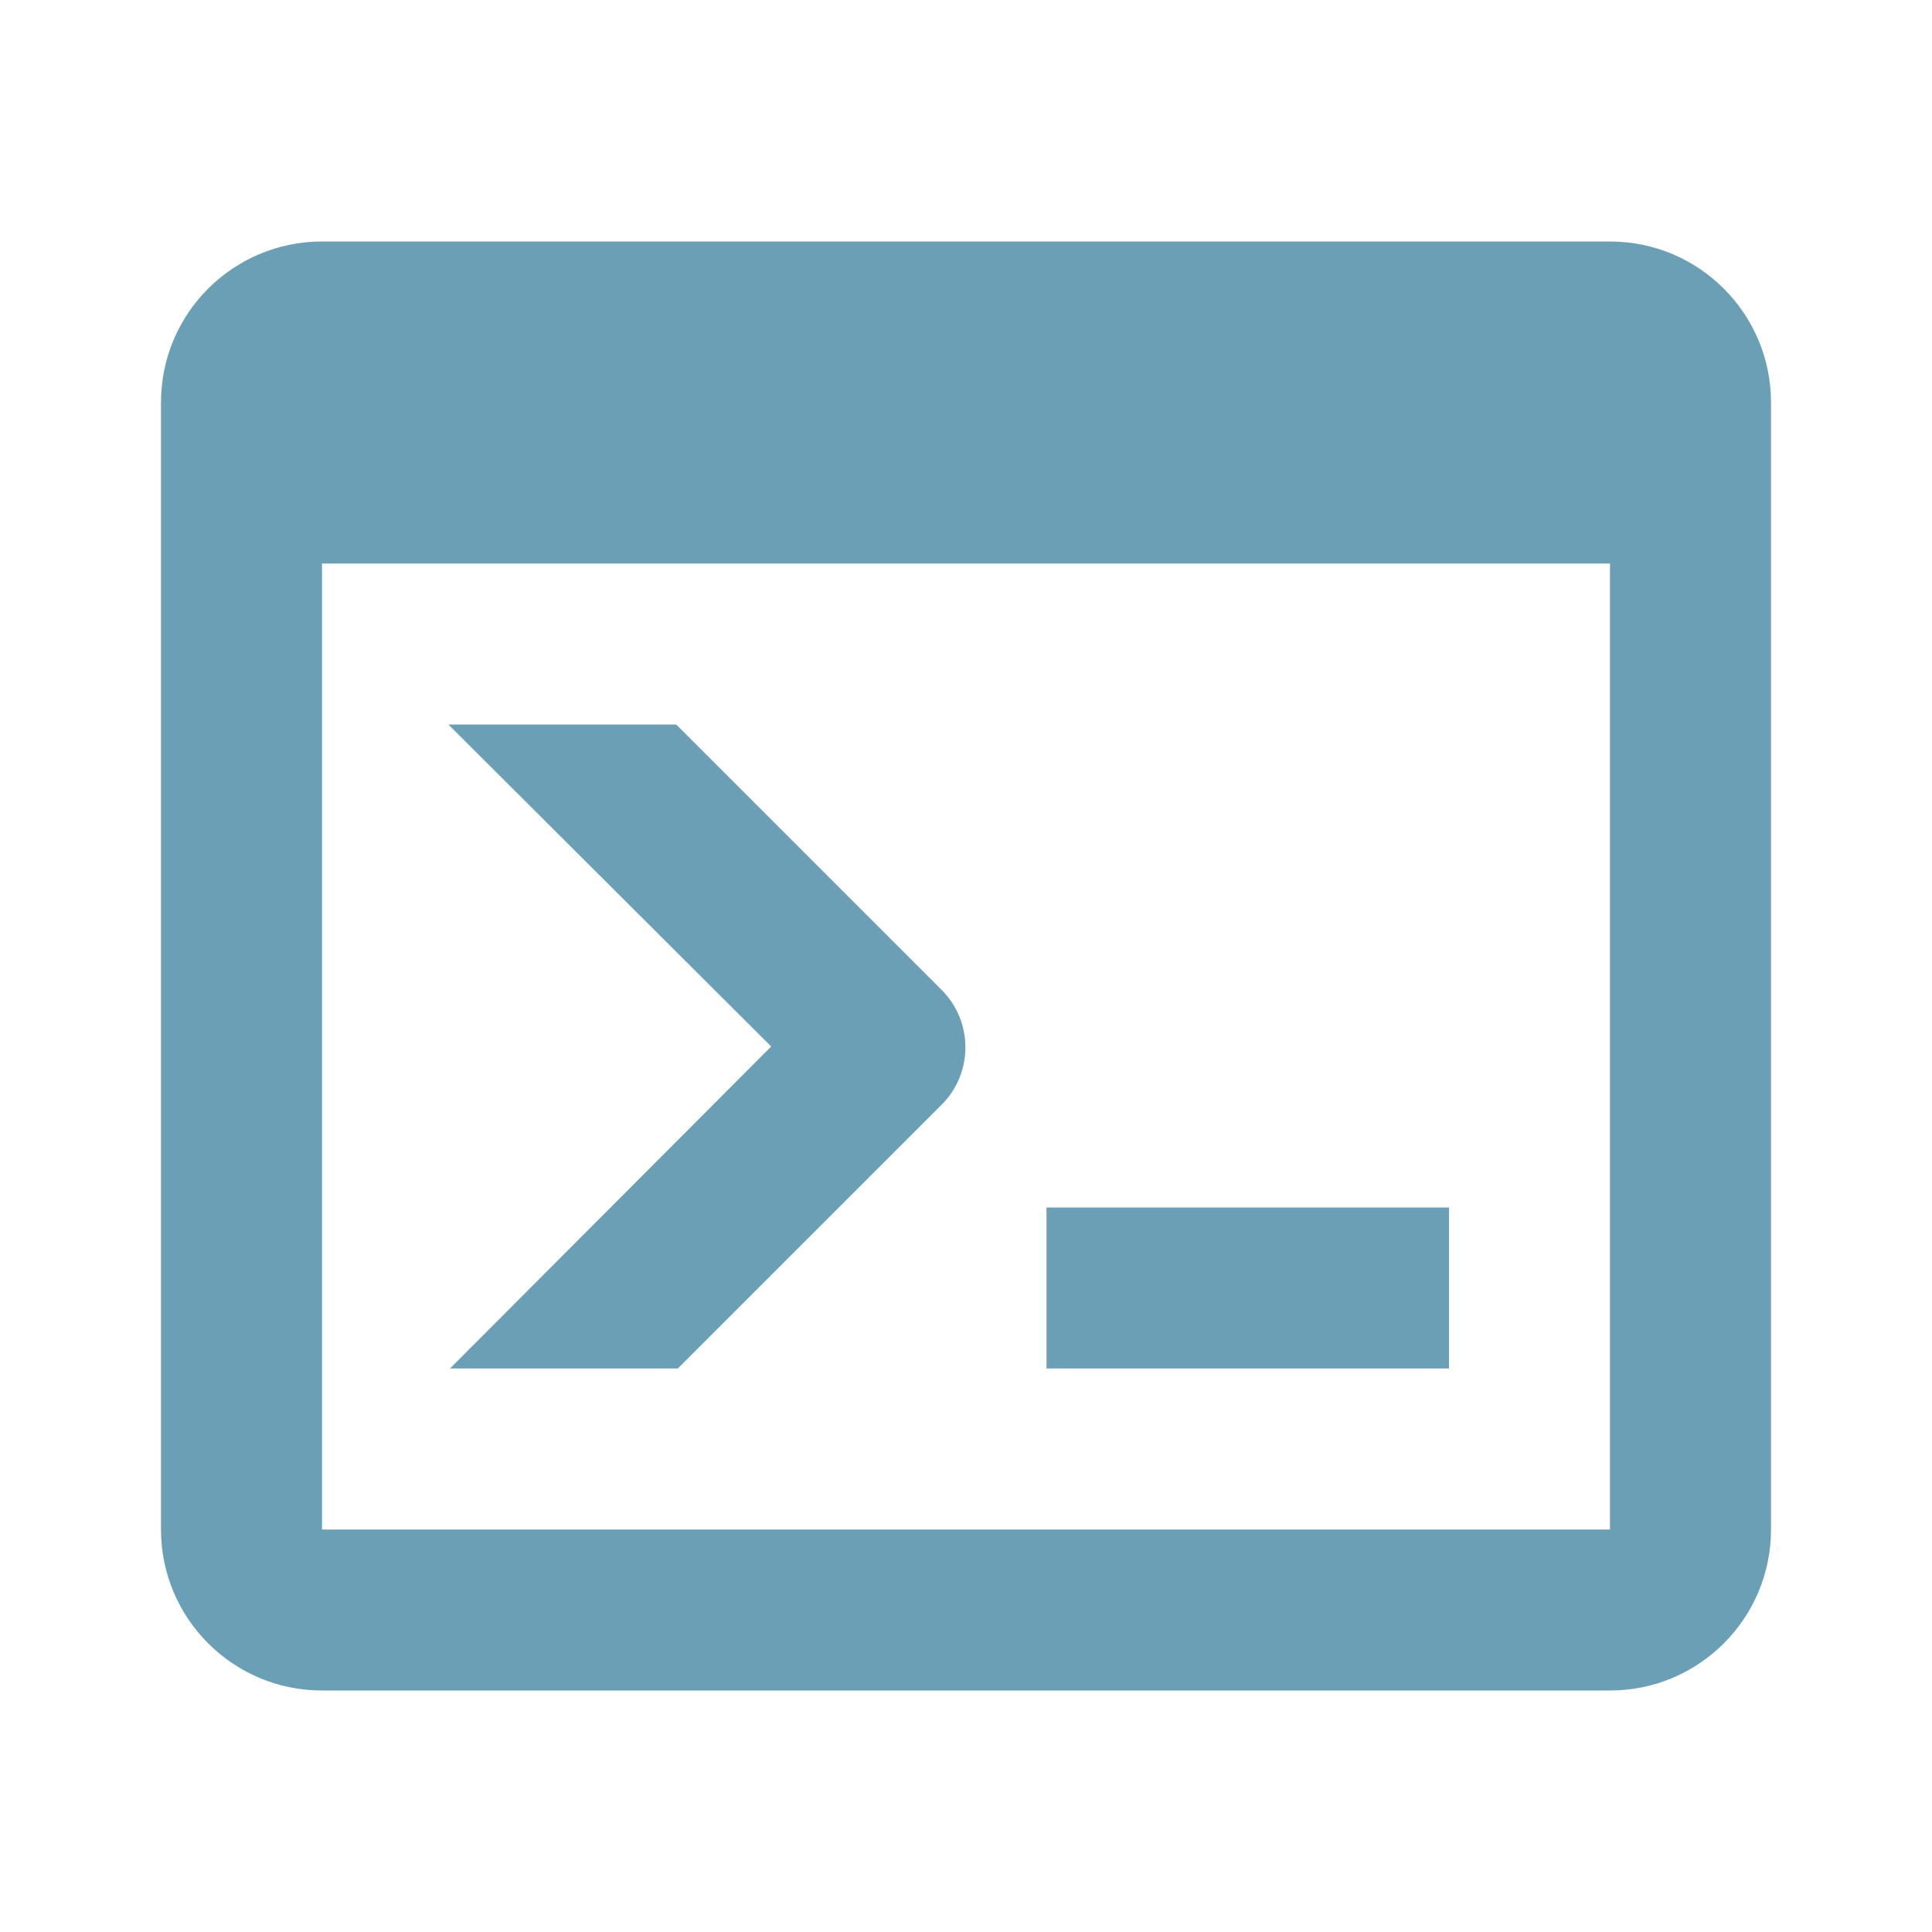
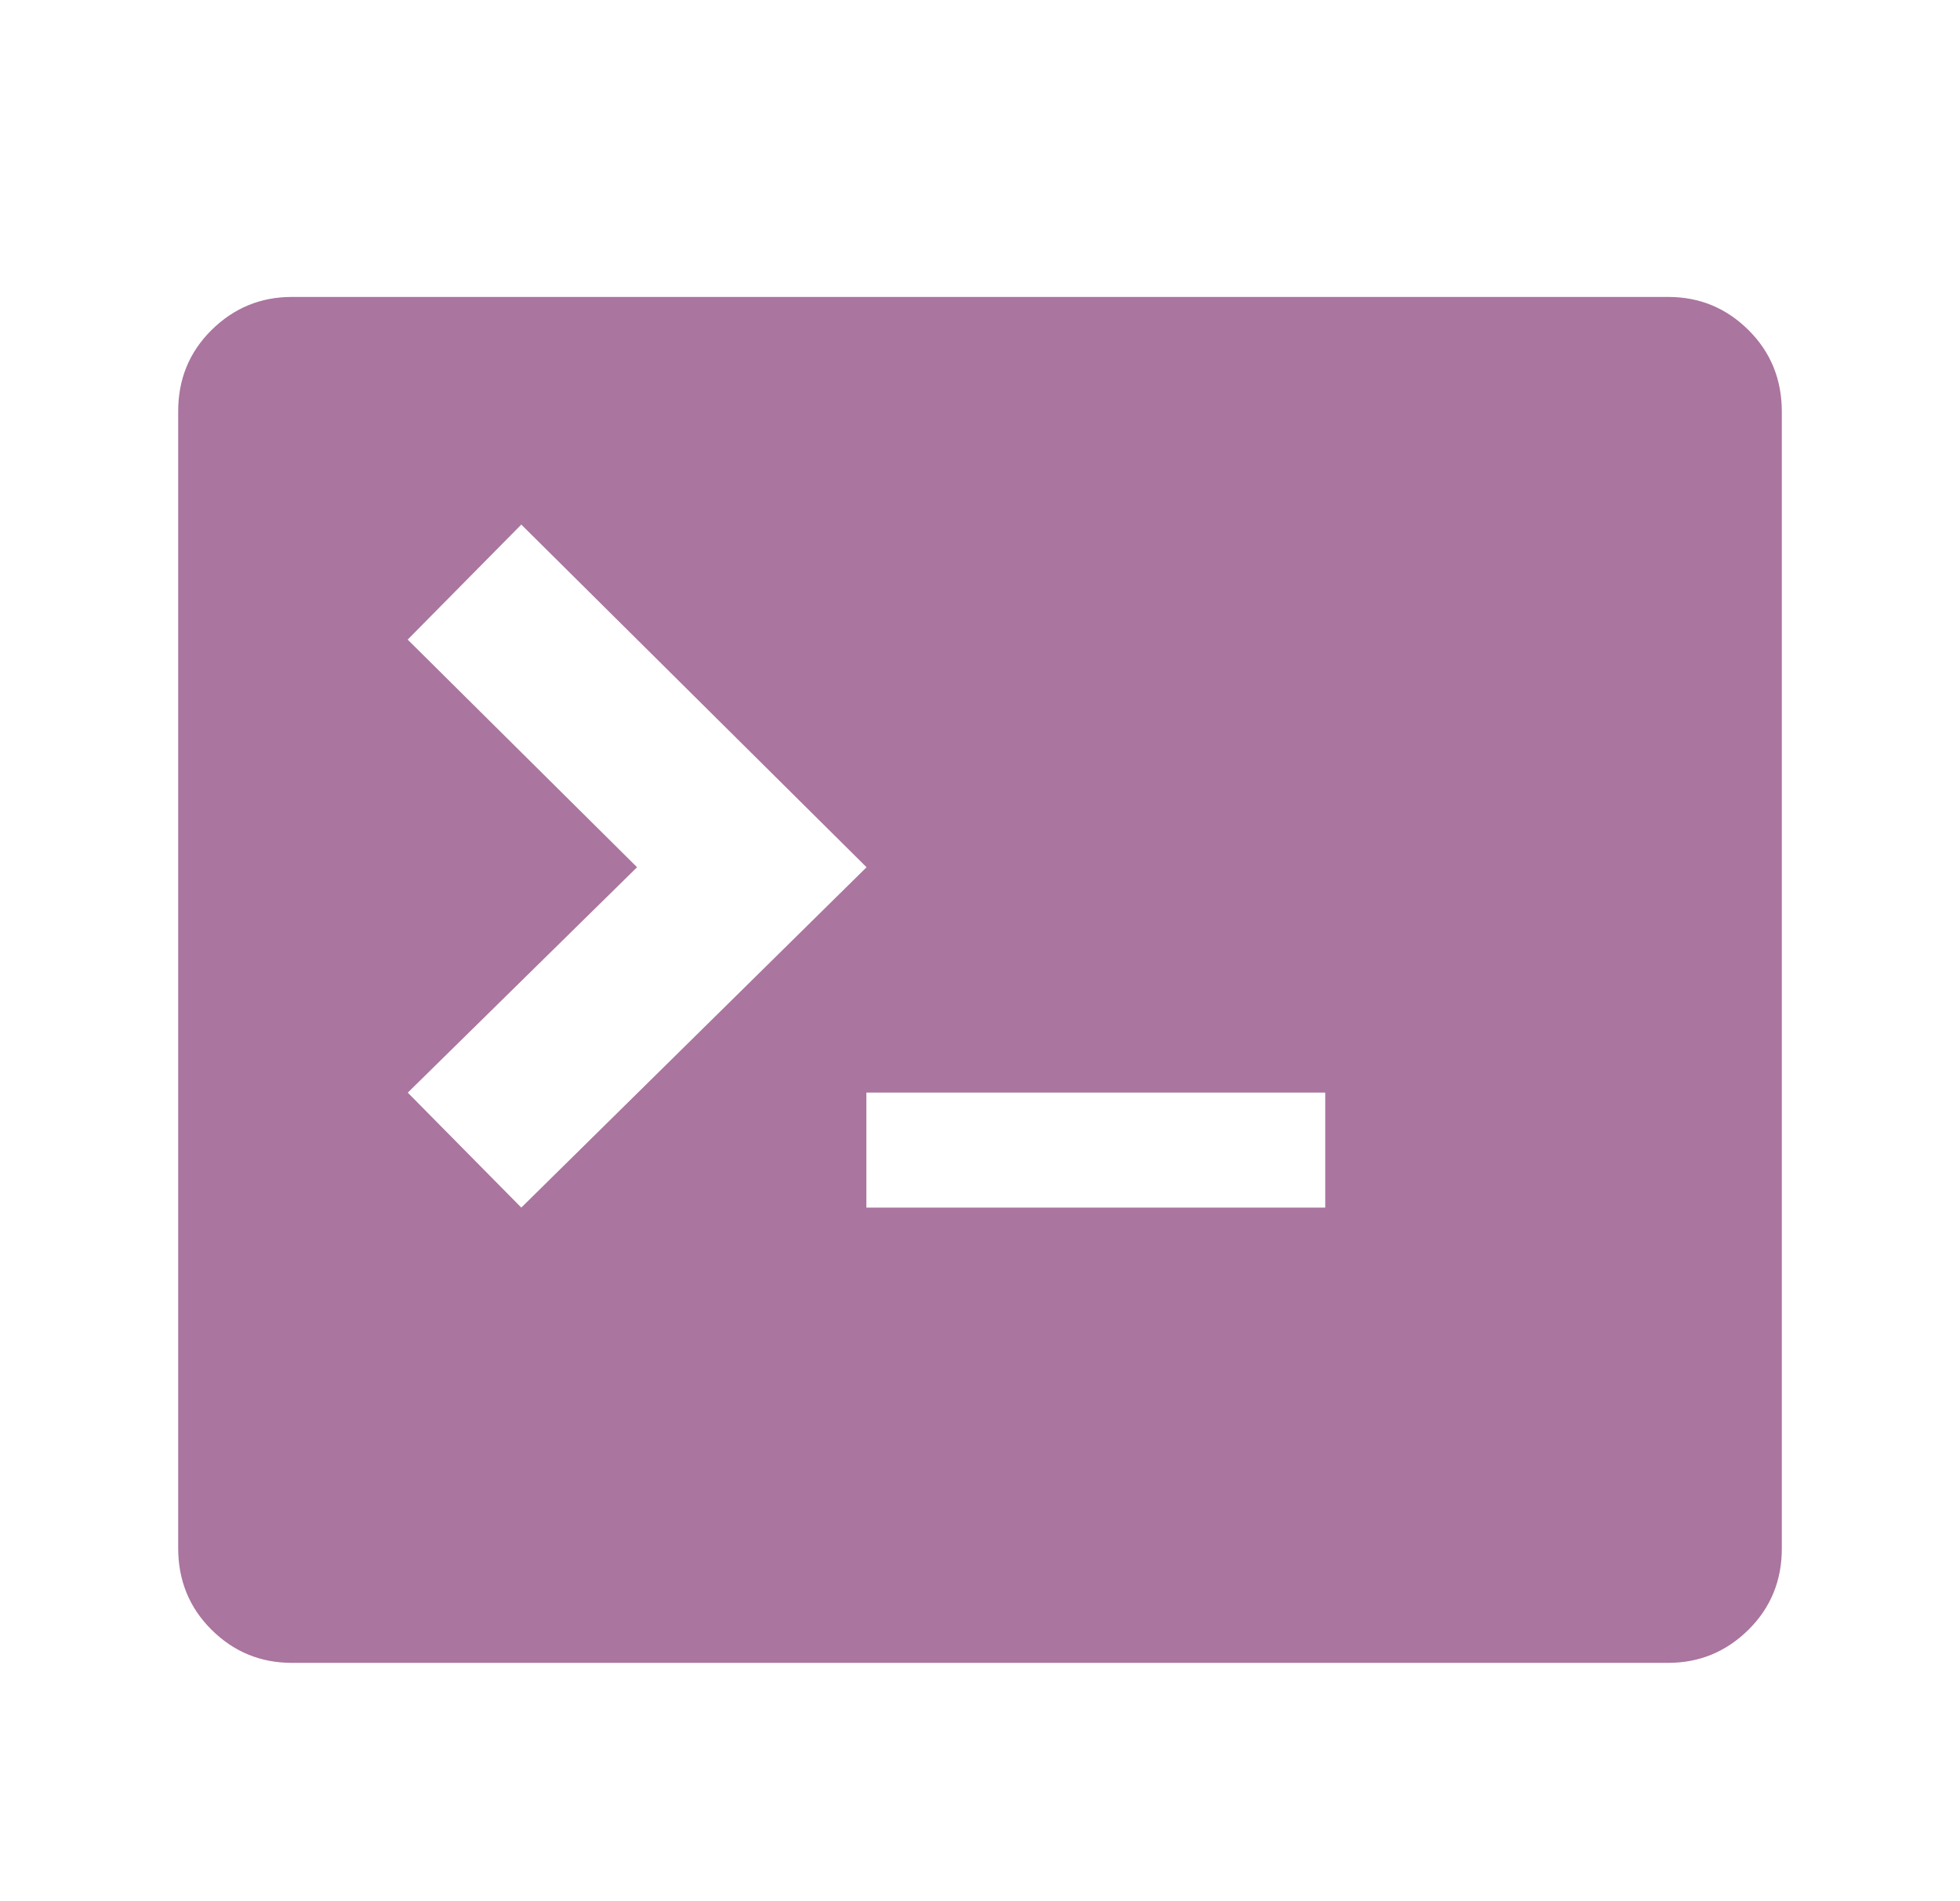
- <svg xmlns="http://www.w3.org/2000/svg" version="1.1" width="24" height="24" viewBox="0 0 24 24" id="svg2">
-   <defs id="defs8" />
-   <path d="M20,19V7H4V19H20M20,3A2,2 0 0,1 22,5V19A2,2 0 0,1 20,21H4A2,2 0 0,1 2,19V5C2,3.89 2.9,3 4,3H20M13,17V15H18V17H13M9.58,13L5.57,9H8.4L11.7,12.3C12.09,12.69 12.09,13.33 11.7,13.72L8.42,17H5.59L9.58,13Z" id="path4" style="fill:#6A9FB5;fill-opacity:1" />
+ <svg xmlns="http://www.w3.org/2000/svg" width="33" height="32" viewBox="0 0 33 32">
+   <path fill="#AA759F" fill-rule="evenodd" d="M28.087,5 L4.913,5 C4.388,5 3.938,5.186 3.562,5.557 C3.186,5.929 2.998,6.388 3,6.934 L3,26.066 C3,26.612 3.187,27.071 3.562,27.443 C3.936,27.814 4.386,28 4.913,28 L28.087,28 C28.612,28 29.062,27.814 29.438,27.443 C29.814,27.071 30.002,26.612 30,26.066 L30,6.934 C30,6.388 29.813,5.929 29.438,5.557 C29.064,5.186 28.614,5 28.087,5 L28.087,5 L28.087,5 Z M6.864,18.4 L10.726,14.603 L6.864,10.77 L8.777,8.833 L14.59,14.603 L8.777,20.334 L6.864,18.397 L6.864,18.4 Z M22.313,20.334 L14.587,20.334 L14.587,18.397 L22.313,18.397 L22.313,20.334 L22.313,20.334 Z" />
</svg>
